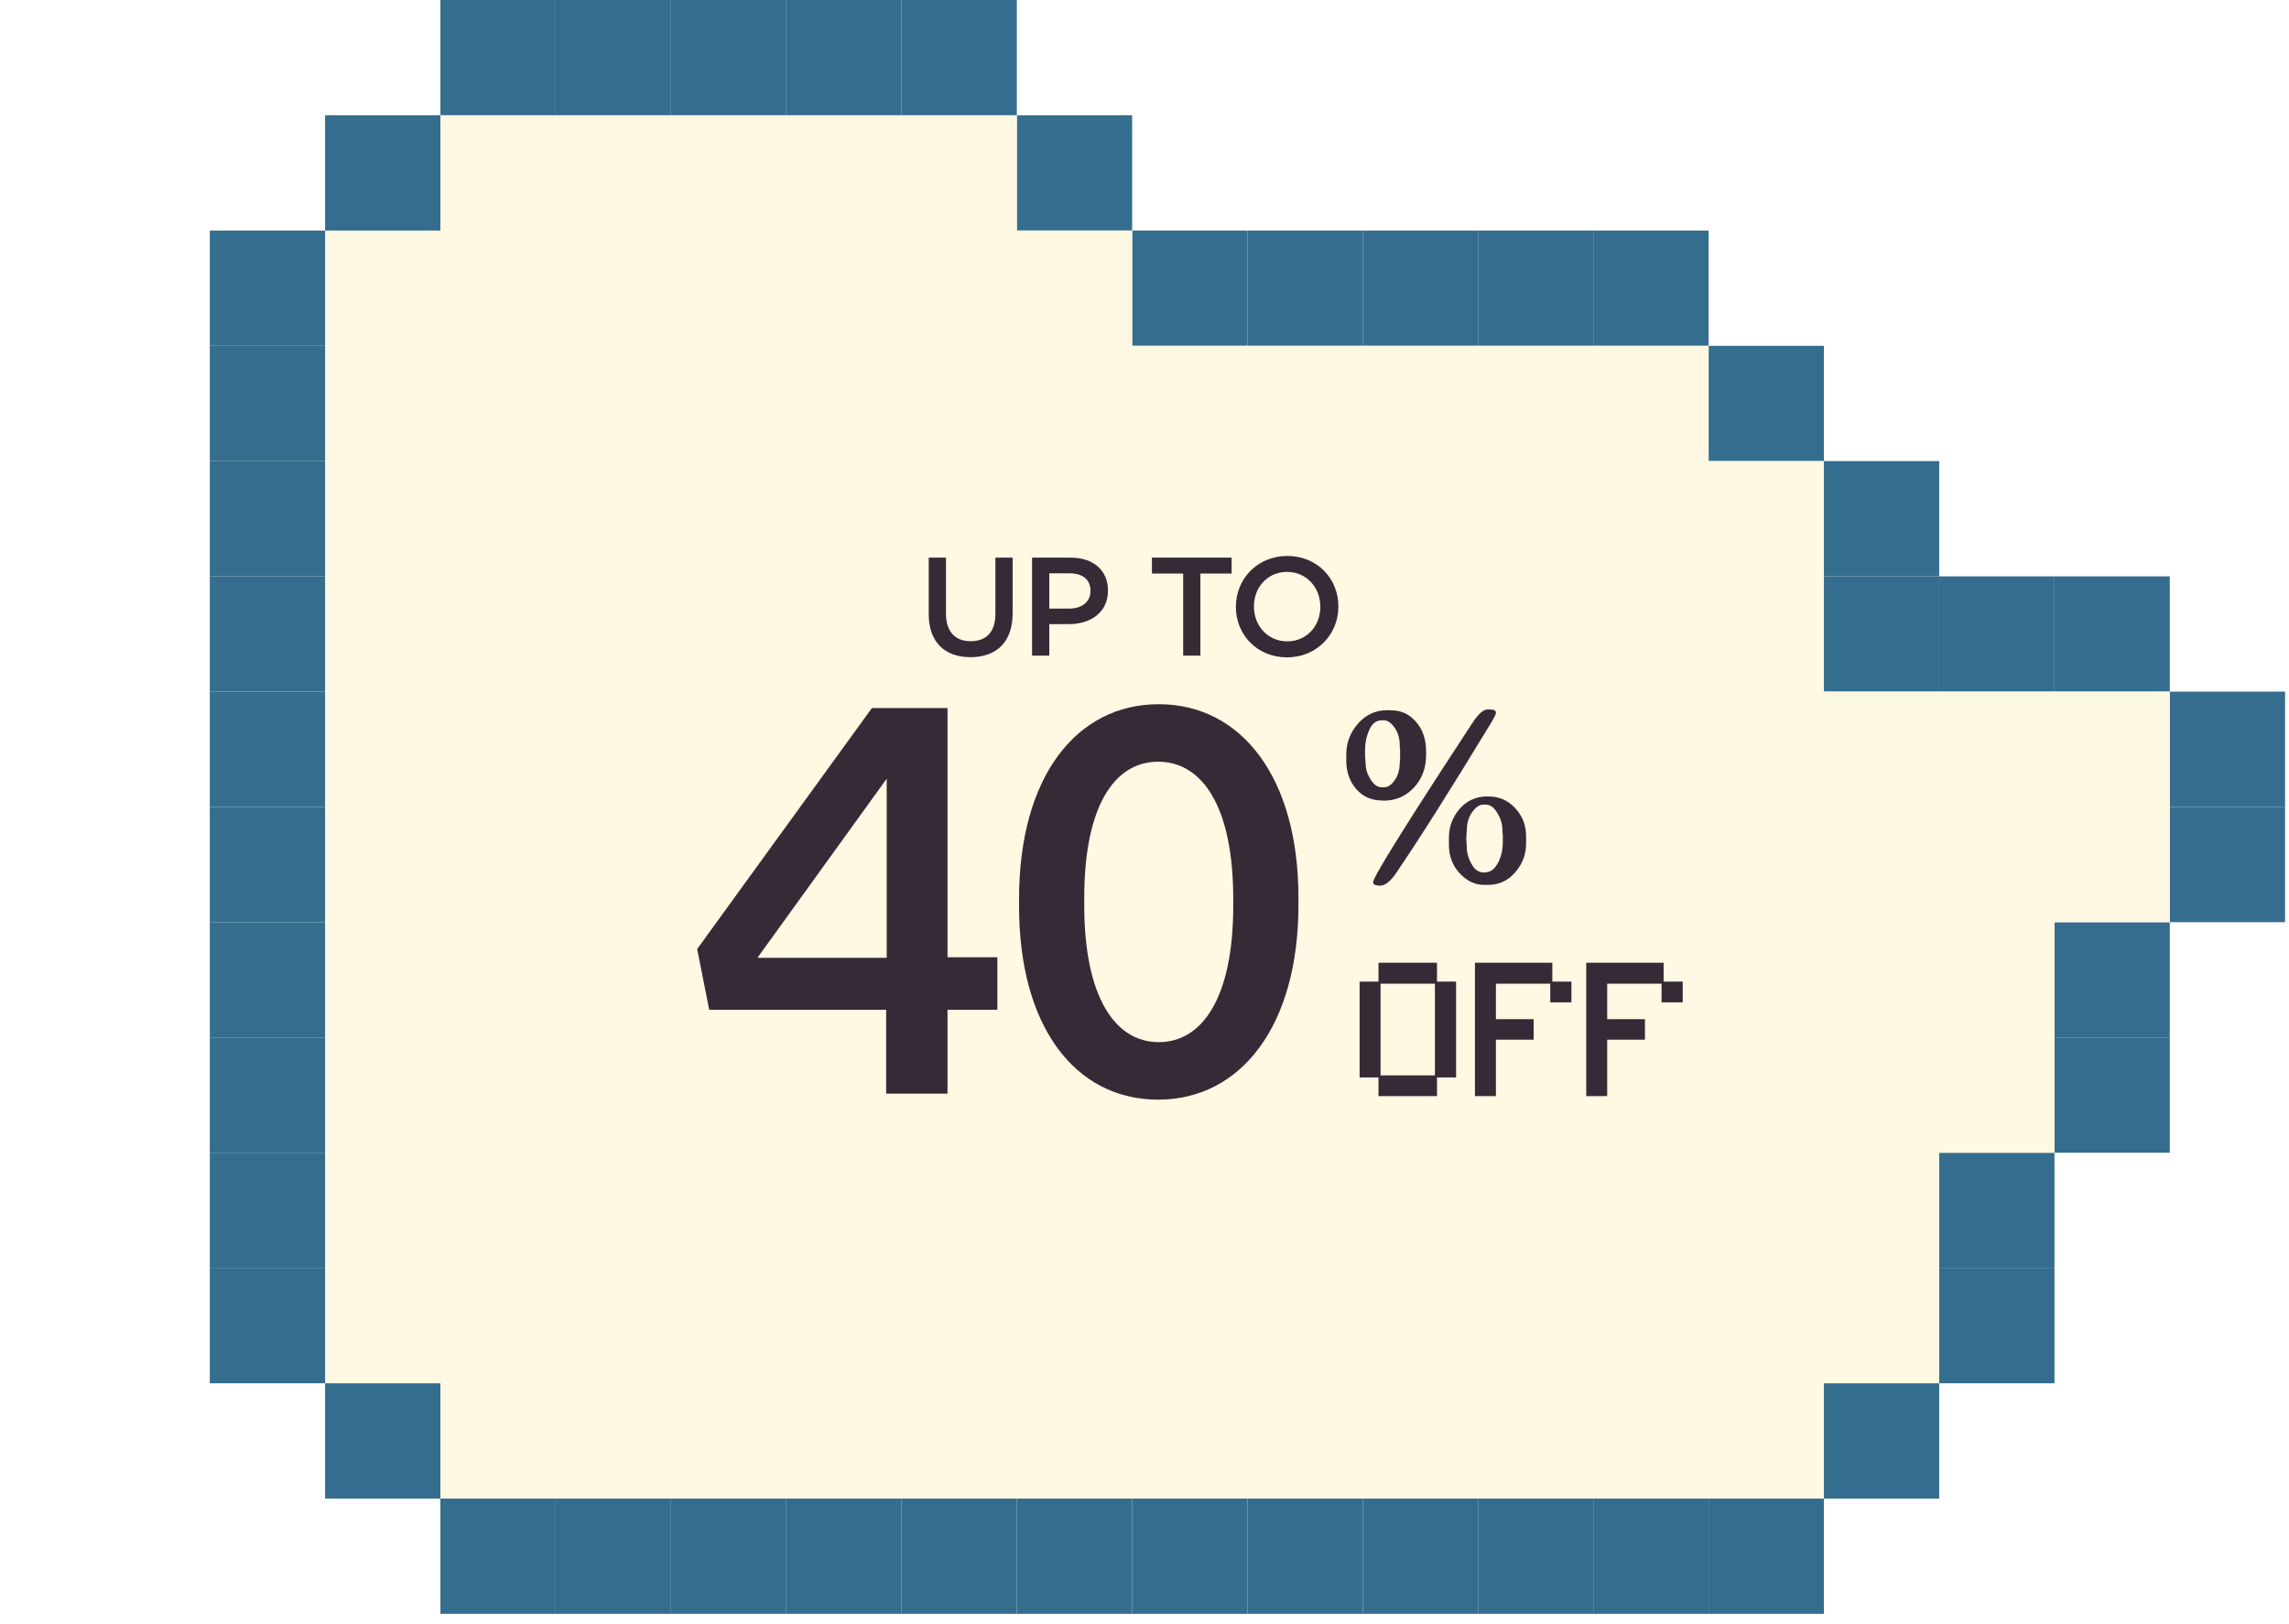
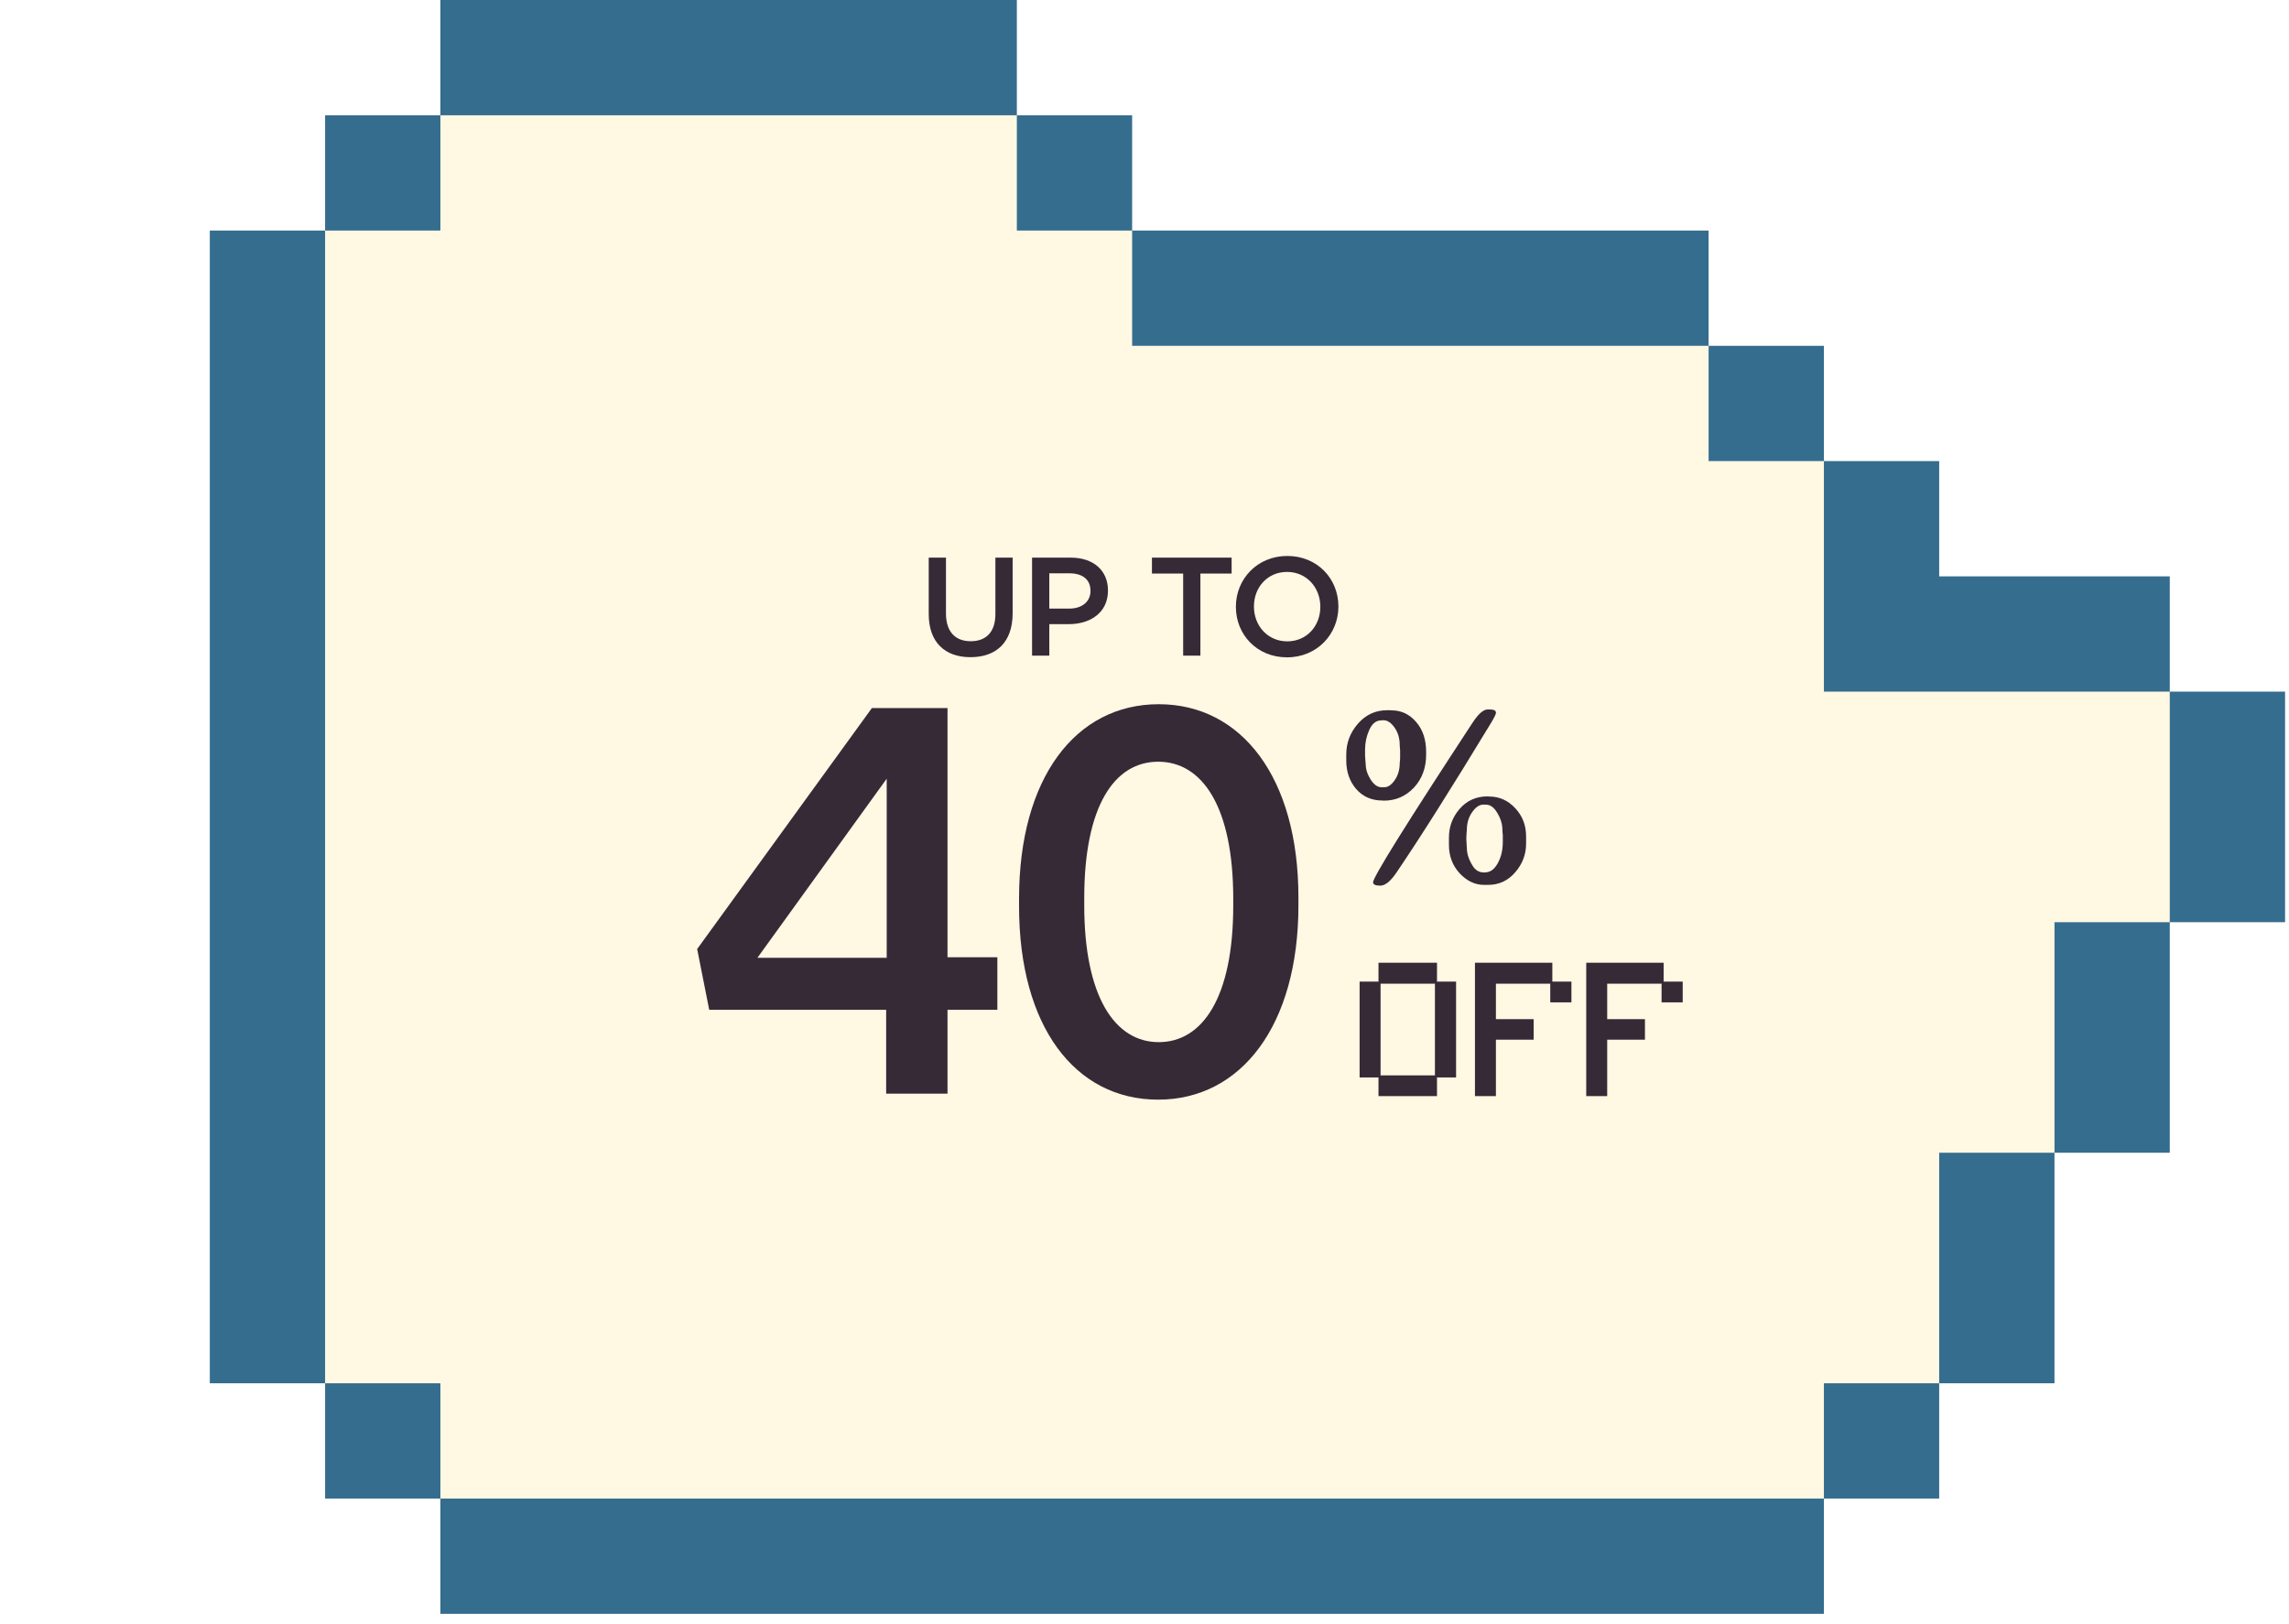
<svg xmlns="http://www.w3.org/2000/svg" width="117" height="83" viewBox="0 0 117 83" fill="none">
-   <path d="M116.799 41.252H110.906V47.145H116.799V41.252Z" fill="#356D8E" />
-   <path d="M116.799 35.358H110.906V41.252H116.799V35.358Z" fill="#356D8E" />
-   <path d="M110.906 53.038H105.013V58.931H110.906V53.038Z" fill="#356D8E" />
-   <path d="M110.906 47.145H105.013V53.038H110.906V47.145Z" fill="#356D8E" />
-   <path d="M110.906 29.465H105.013V35.358H110.906V29.465Z" fill="#356D8E" />
-   <path d="M105.013 64.824H99.12V70.717H105.013V64.824Z" fill="#356D8E" />
-   <path d="M105.013 58.931H99.12V64.824H105.013V58.931Z" fill="#356D8E" />
-   <path d="M105.013 29.465H99.12V35.358H105.013V29.465Z" fill="#356D8E" />
-   <path d="M99.12 70.717H93.227V76.61H99.12V70.717Z" fill="#356D8E" />
-   <path d="M99.12 29.465H93.227V35.358H99.12V29.465Z" fill="#356D8E" />
-   <path d="M99.12 23.572H93.227V29.465H99.12V23.572Z" fill="#356D8E" />
-   <path d="M93.227 76.61H87.333V82.503H93.227V76.61Z" fill="#356D8E" />
-   <path d="M93.227 17.679H87.333V23.572H93.227V17.679Z" fill="#356D8E" />
-   <path d="M87.333 76.61H81.44V82.503H87.333V76.61Z" fill="#356D8E" />
-   <path d="M81.44 76.61H75.547V82.503H81.44V76.61Z" fill="#356D8E" />
-   <path d="M75.547 76.61H69.654V82.503H75.547V76.61Z" fill="#356D8E" />
-   <path d="M69.654 76.61H63.761V82.503H69.654V76.61Z" fill="#356D8E" />
-   <path d="M63.761 76.61H57.868V82.503H63.761V76.61Z" fill="#356D8E" />
-   <path d="M87.333 11.786H81.44V17.679H87.333V11.786Z" fill="#356D8E" />
-   <path d="M81.44 11.786H75.547V17.679H81.44V11.786Z" fill="#356D8E" />
-   <path d="M75.547 11.786H69.654V17.679H75.547V11.786Z" fill="#356D8E" />
-   <path d="M69.654 11.786H63.761V17.679H69.654V11.786Z" fill="#356D8E" />
-   <path d="M63.761 11.786H57.868V17.679H63.761V11.786Z" fill="#356D8E" />
-   <path d="M57.868 76.61H51.975V82.503H57.868V76.61Z" fill="#356D8E" />
-   <path d="M57.868 5.893H51.975V11.786H57.868V5.893Z" fill="#356D8E" />
-   <path d="M51.975 76.61H46.082V82.503H51.975V76.61Z" fill="#356D8E" />
-   <path d="M51.975 0H46.082V5.893H51.975V0Z" fill="#356D8E" />
-   <path d="M46.082 76.61H40.189V82.503H46.082V76.61Z" fill="#356D8E" />
-   <path d="M46.082 0H40.189V5.893H46.082V0Z" fill="#356D8E" />
-   <path d="M40.189 76.61H34.296V82.503H40.189V76.61Z" fill="#356D8E" />
-   <path d="M40.189 0H34.296V5.893H40.189V0Z" fill="#356D8E" />
-   <path d="M34.296 76.61H28.403V82.503H34.296V76.61Z" fill="#356D8E" />
-   <path d="M34.296 0H28.403V5.893H34.296V0Z" fill="#356D8E" />
-   <path d="M28.403 76.61H22.51V82.503H28.403V76.61Z" fill="#356D8E" />
-   <path d="M28.403 0H22.51V5.893H28.403V0Z" fill="#356D8E" />
-   <path d="M22.51 70.717H16.617V76.61H22.51V70.717Z" fill="#356D8E" />
-   <path d="M57.868 11.786H51.975V5.893H22.51V11.786H16.617V70.717H22.51V76.61H93.227V70.717H99.12V58.931H105.013V47.145H110.906V35.358H93.227V29.465V23.572H87.334V17.679H57.868V11.786Z" fill="#FFF8E3" />
-   <path d="M22.51 5.893H16.617V11.786H22.51V5.893Z" fill="#356D8E" />
-   <path d="M16.617 64.824H10.724V70.717H16.617V64.824Z" fill="#356D8E" />
-   <path d="M16.617 58.931H10.724V64.824H16.617V58.931Z" fill="#356D8E" />
-   <path d="M16.617 53.038H10.724V58.931H16.617V53.038Z" fill="#356D8E" />
-   <path d="M16.617 47.145H10.724V53.038H16.617V47.145Z" fill="#356D8E" />
-   <path d="M16.617 41.252H10.724V47.145H16.617V41.252Z" fill="#356D8E" />
-   <path d="M16.617 35.358H10.724V41.252H16.617V35.358Z" fill="#356D8E" />
-   <path d="M16.617 29.465H10.724V35.358H16.617V29.465Z" fill="#356D8E" />
-   <path d="M16.617 23.572H10.724V29.465H16.617V23.572Z" fill="#356D8E" />
-   <path d="M16.617 17.679H10.724V23.572H16.617V17.679Z" fill="#356D8E" />
-   <path d="M16.617 11.786H10.724V17.679H16.617V11.786Z" fill="#356D8E" />
+   <path d="M51.975 5.893 L51.975 0 L46.082 0 L46.082 0 L40.189 0 L34.296 0 L28.403 0 L22.51 0 L22.51 5.893 L28.403 5.893 L34.296 5.893 L40.189 5.893 L46.082 5.893 L46.082 5.893ZM16.617 11.786 L10.724 11.786 L10.724 17.679 L10.724 23.572 L10.724 29.465 L10.724 35.358 L10.724 41.252 L10.724 47.145 L10.724 53.038 L10.724 58.931 L10.724 64.824 L10.724 70.717 L16.617 70.717 L16.617 76.61 L22.51 76.61 L22.51 76.61 L93.227 76.61 L93.227 76.61 L99.12 76.61 L99.12 70.717 L105.013 70.717 L105.013 64.824 L105.013 58.931 L110.906 58.931 L110.906 53.038 L110.906 47.145 L116.799 47.145 L116.799 41.252 L116.799 35.358 L110.906 35.358 L110.906 29.465 L105.013 29.465 L99.12 29.465 L99.12 23.572 L93.227 23.572 L93.227 23.572 L93.227 17.679 L87.334 17.679 L87.333 17.679 L87.333 11.786 L81.44 11.786 L75.547 11.786 L69.654 11.786 L69.654 11.786 L63.761 11.786 L57.868 11.786 L57.868 5.893 L51.975 5.893 L22.51 5.893 L16.617 5.893ZM16.617 70.717 L22.51 70.717 L22.51 70.717 L16.617 70.717ZM93.227 70.717 L93.227 70.717 L99.12 70.717 L99.12 70.717ZM99.12 58.931 L99.12 58.931 L105.013 58.931 L105.013 58.931ZM51.475 12.286 L57.368 12.286 L57.368 18.179 L86.833 18.179 L86.833 24.072 L92.727 24.072 L92.727 35.858 L110.406 35.858 L110.406 46.645 L104.513 46.645 L104.513 58.431 L98.62 58.431 L98.62 70.217 L92.727 70.217 L92.727 76.11 L23.01 76.11 L23.01 70.217 L17.117 70.217 L17.117 12.286 L23.01 12.286 L23.01 6.393 L51.475 6.393ZM34.296 82.503 L40.189 82.503 L46.082 82.503 L46.082 82.503 L51.975 82.503 L57.868 82.503 L63.761 82.503 L69.654 82.503 L69.654 82.503 L75.547 82.503 L81.44 82.503 L87.333 82.503 L93.227 82.503 L93.227 76.61 L87.333 76.61 L81.44 76.61 L75.547 76.61 L69.654 76.61 L69.654 76.61 L63.761 76.61 L57.868 76.61 L51.975 76.61 L46.082 76.61 L46.082 76.61 L40.189 76.61 L34.296 76.61 L28.403 76.61 L22.51 76.61 L22.51 82.503 L28.403 82.503Z" fill="#356D8E" fill-rule="evenodd" />
+   <path d="M51.975 5.893 L22.51 5.893 L22.51 11.786 L16.617 11.786 L16.617 70.717 L22.51 70.717 L22.51 76.61 L93.227 76.61 L93.227 70.717 L99.12 70.717 L99.12 58.931 L105.013 58.931 L105.013 47.145 L110.906 47.145 L110.906 35.358 L93.227 35.358 L93.227 29.465 L93.227 23.572 L87.334 23.572 L87.334 17.679 L57.868 17.679 L57.868 11.786 L51.975 11.786Z" fill="#FFF8E3" fill-rule="evenodd" />
  <path d="M49.605 33.597C48.309 33.597 47.471 32.846 47.471 31.392V28.508H48.352V31.357C48.352 32.294 48.825 32.781 49.619 32.781C50.399 32.781 50.879 32.316 50.879 31.392V28.508H51.76V31.349C51.76 32.846 50.915 33.597 49.605 33.597ZM52.753 33.519V28.508H54.729C55.903 28.508 56.633 29.173 56.633 30.183V30.197C56.633 31.314 55.739 31.908 54.629 31.908H53.634V33.519H52.753ZM53.634 31.113H54.658C55.323 31.113 55.739 30.741 55.739 30.218V30.204C55.739 29.61 55.316 29.309 54.658 29.309H53.634V31.113ZM60.476 33.519V29.323H58.88V28.508H62.953V29.323H61.357V33.519H60.476ZM65.784 33.605C64.244 33.605 63.171 32.438 63.171 31.027V31.013C63.171 29.61 64.259 28.422 65.798 28.422C67.337 28.422 68.411 29.588 68.411 30.999V31.013C68.411 32.416 67.323 33.605 65.784 33.605ZM65.798 32.788C66.793 32.788 67.487 32.001 67.487 31.027V31.013C67.487 30.039 66.786 29.238 65.784 29.238C64.788 29.238 64.094 30.025 64.094 30.999V31.013C64.094 31.987 64.796 32.788 65.798 32.788Z" fill="#372A37" />
  <path d="M45.295 55.909V51.625H36.251L35.635 48.517L44.567 36.197H48.431V48.937H50.979V51.625H48.431V55.909H45.295ZM45.323 48.965V39.809L38.715 48.965H45.323ZM59.2 56.217C54.944 56.217 52.088 52.465 52.088 46.333V45.941C52.088 39.781 54.972 36.001 59.228 36.001C63.456 36.001 66.368 39.753 66.368 45.885V46.277C66.368 52.437 63.428 56.217 59.2 56.217ZM59.2 38.941C56.96 38.941 55.42 41.209 55.42 45.913V46.277C55.42 50.953 56.988 53.277 59.228 53.277C61.468 53.277 63.036 50.981 63.036 46.305V45.941C63.036 41.265 61.468 38.941 59.2 38.941Z" fill="#372A37" />
  <path d="M71.546 38.093C71.546 37.746 71.458 37.447 71.282 37.197C71.107 36.947 70.92 36.822 70.722 36.822H70.644L70.604 36.828C70.341 36.828 70.136 36.988 69.992 37.309C69.847 37.629 69.774 37.965 69.774 38.316V38.685L69.781 38.731L69.794 38.929C69.803 38.99 69.807 39.036 69.807 39.067C69.807 39.322 69.891 39.583 70.057 39.851C70.229 40.114 70.413 40.246 70.611 40.246H70.762C70.946 40.246 71.122 40.125 71.289 39.884C71.46 39.642 71.546 39.346 71.546 38.995L71.552 38.949L71.559 38.896L71.565 38.744V38.336C71.552 38.231 71.546 38.15 71.546 38.093ZM76.814 43.051V42.682C76.8 42.577 76.794 42.493 76.794 42.432C76.794 42.094 76.682 41.765 76.458 41.444C76.313 41.238 76.14 41.135 75.938 41.135H75.819C75.617 41.135 75.426 41.264 75.246 41.523C75.066 41.778 74.976 42.083 74.976 42.438C74.968 42.5 74.963 42.548 74.963 42.583L74.95 42.84V42.946L74.957 42.998L74.963 43.15L74.976 43.341C74.976 43.644 75.079 43.957 75.286 44.282C75.422 44.497 75.617 44.605 75.872 44.605L75.911 44.598C76.17 44.598 76.385 44.443 76.557 44.131C76.728 43.819 76.814 43.459 76.814 43.051ZM72.895 38.435V38.586C72.895 39.258 72.687 39.818 72.27 40.266C71.853 40.709 71.339 40.931 70.729 40.931L70.657 40.924C70.108 40.924 69.662 40.729 69.32 40.338C68.982 39.943 68.813 39.456 68.813 38.876V38.573C68.813 37.976 69.013 37.449 69.412 36.993C69.812 36.536 70.31 36.308 70.907 36.308H71.052L71.124 36.315C71.625 36.315 72.044 36.512 72.382 36.907C72.724 37.298 72.895 37.807 72.895 38.435ZM76.043 36.269H76.148C76.359 36.269 76.465 36.325 76.465 36.44C76.465 36.51 76.372 36.697 76.188 36.999C74.182 40.305 72.579 42.84 71.381 44.605C71.078 45.053 70.802 45.277 70.551 45.277C70.305 45.277 70.183 45.219 70.183 45.105C70.183 44.842 71.879 42.12 75.273 36.94C75.567 36.492 75.824 36.269 76.043 36.269ZM78.005 42.761V43.13C78.005 43.679 77.819 44.168 77.446 44.598C77.077 45.024 76.618 45.237 76.069 45.237H75.852C75.391 45.237 74.976 45.039 74.608 44.644C74.243 44.249 74.061 43.764 74.061 43.189V42.82C74.061 42.263 74.243 41.773 74.608 41.352C74.976 40.926 75.455 40.713 76.043 40.713L76.109 40.72C76.636 40.72 77.084 40.92 77.452 41.319C77.821 41.714 78.005 42.195 78.005 42.761Z" fill="#372A37" />
-   <path d="M70.46 56.036V55.082H69.495V50.182H70.46V49.218H73.451V50.182H74.426V55.082H73.451V56.036H70.46ZM70.566 54.976H73.345V50.289H70.566V54.976ZM75.391 56.036V49.218H79.346V50.182H80.322V51.243H79.24V50.289H76.462V52.102H78.392V53.152H76.462V56.036H75.391ZM81.079 56.036V49.218H85.035V50.182H86.01V51.243H84.929V50.289H82.15V52.102H84.08V53.152H82.15V56.036H81.079Z" fill="#372A37" />
+   <path d="M73.451 55.082 L74.426 55.082 L74.426 50.182 L73.451 50.182 L73.451 49.218 L70.46 49.218 L70.46 50.182 L69.495 50.182 L69.495 55.082 L70.46 55.082 L70.46 56.036 L73.451 56.036ZM73.345 50.289 L73.345 54.976 L70.566 54.976 L70.566 50.289ZM76.462 53.152 L78.392 53.152 L78.392 52.102 L76.462 52.102 L76.462 50.289 L79.24 50.289 L79.24 51.243 L80.322 51.243 L80.322 50.182 L79.346 50.182 L79.346 49.218 L75.391 49.218 L75.391 56.036 L76.462 56.036ZM82.15 53.152 L84.08 53.152 L84.08 52.102 L82.15 52.102 L82.15 50.289 L84.929 50.289 L84.929 51.243 L86.01 51.243 L86.01 50.182 L85.035 50.182 L85.035 49.218 L81.079 49.218 L81.079 56.036 L82.15 56.036Z" fill="#372A37" fill-rule="evenodd" />
</svg>
